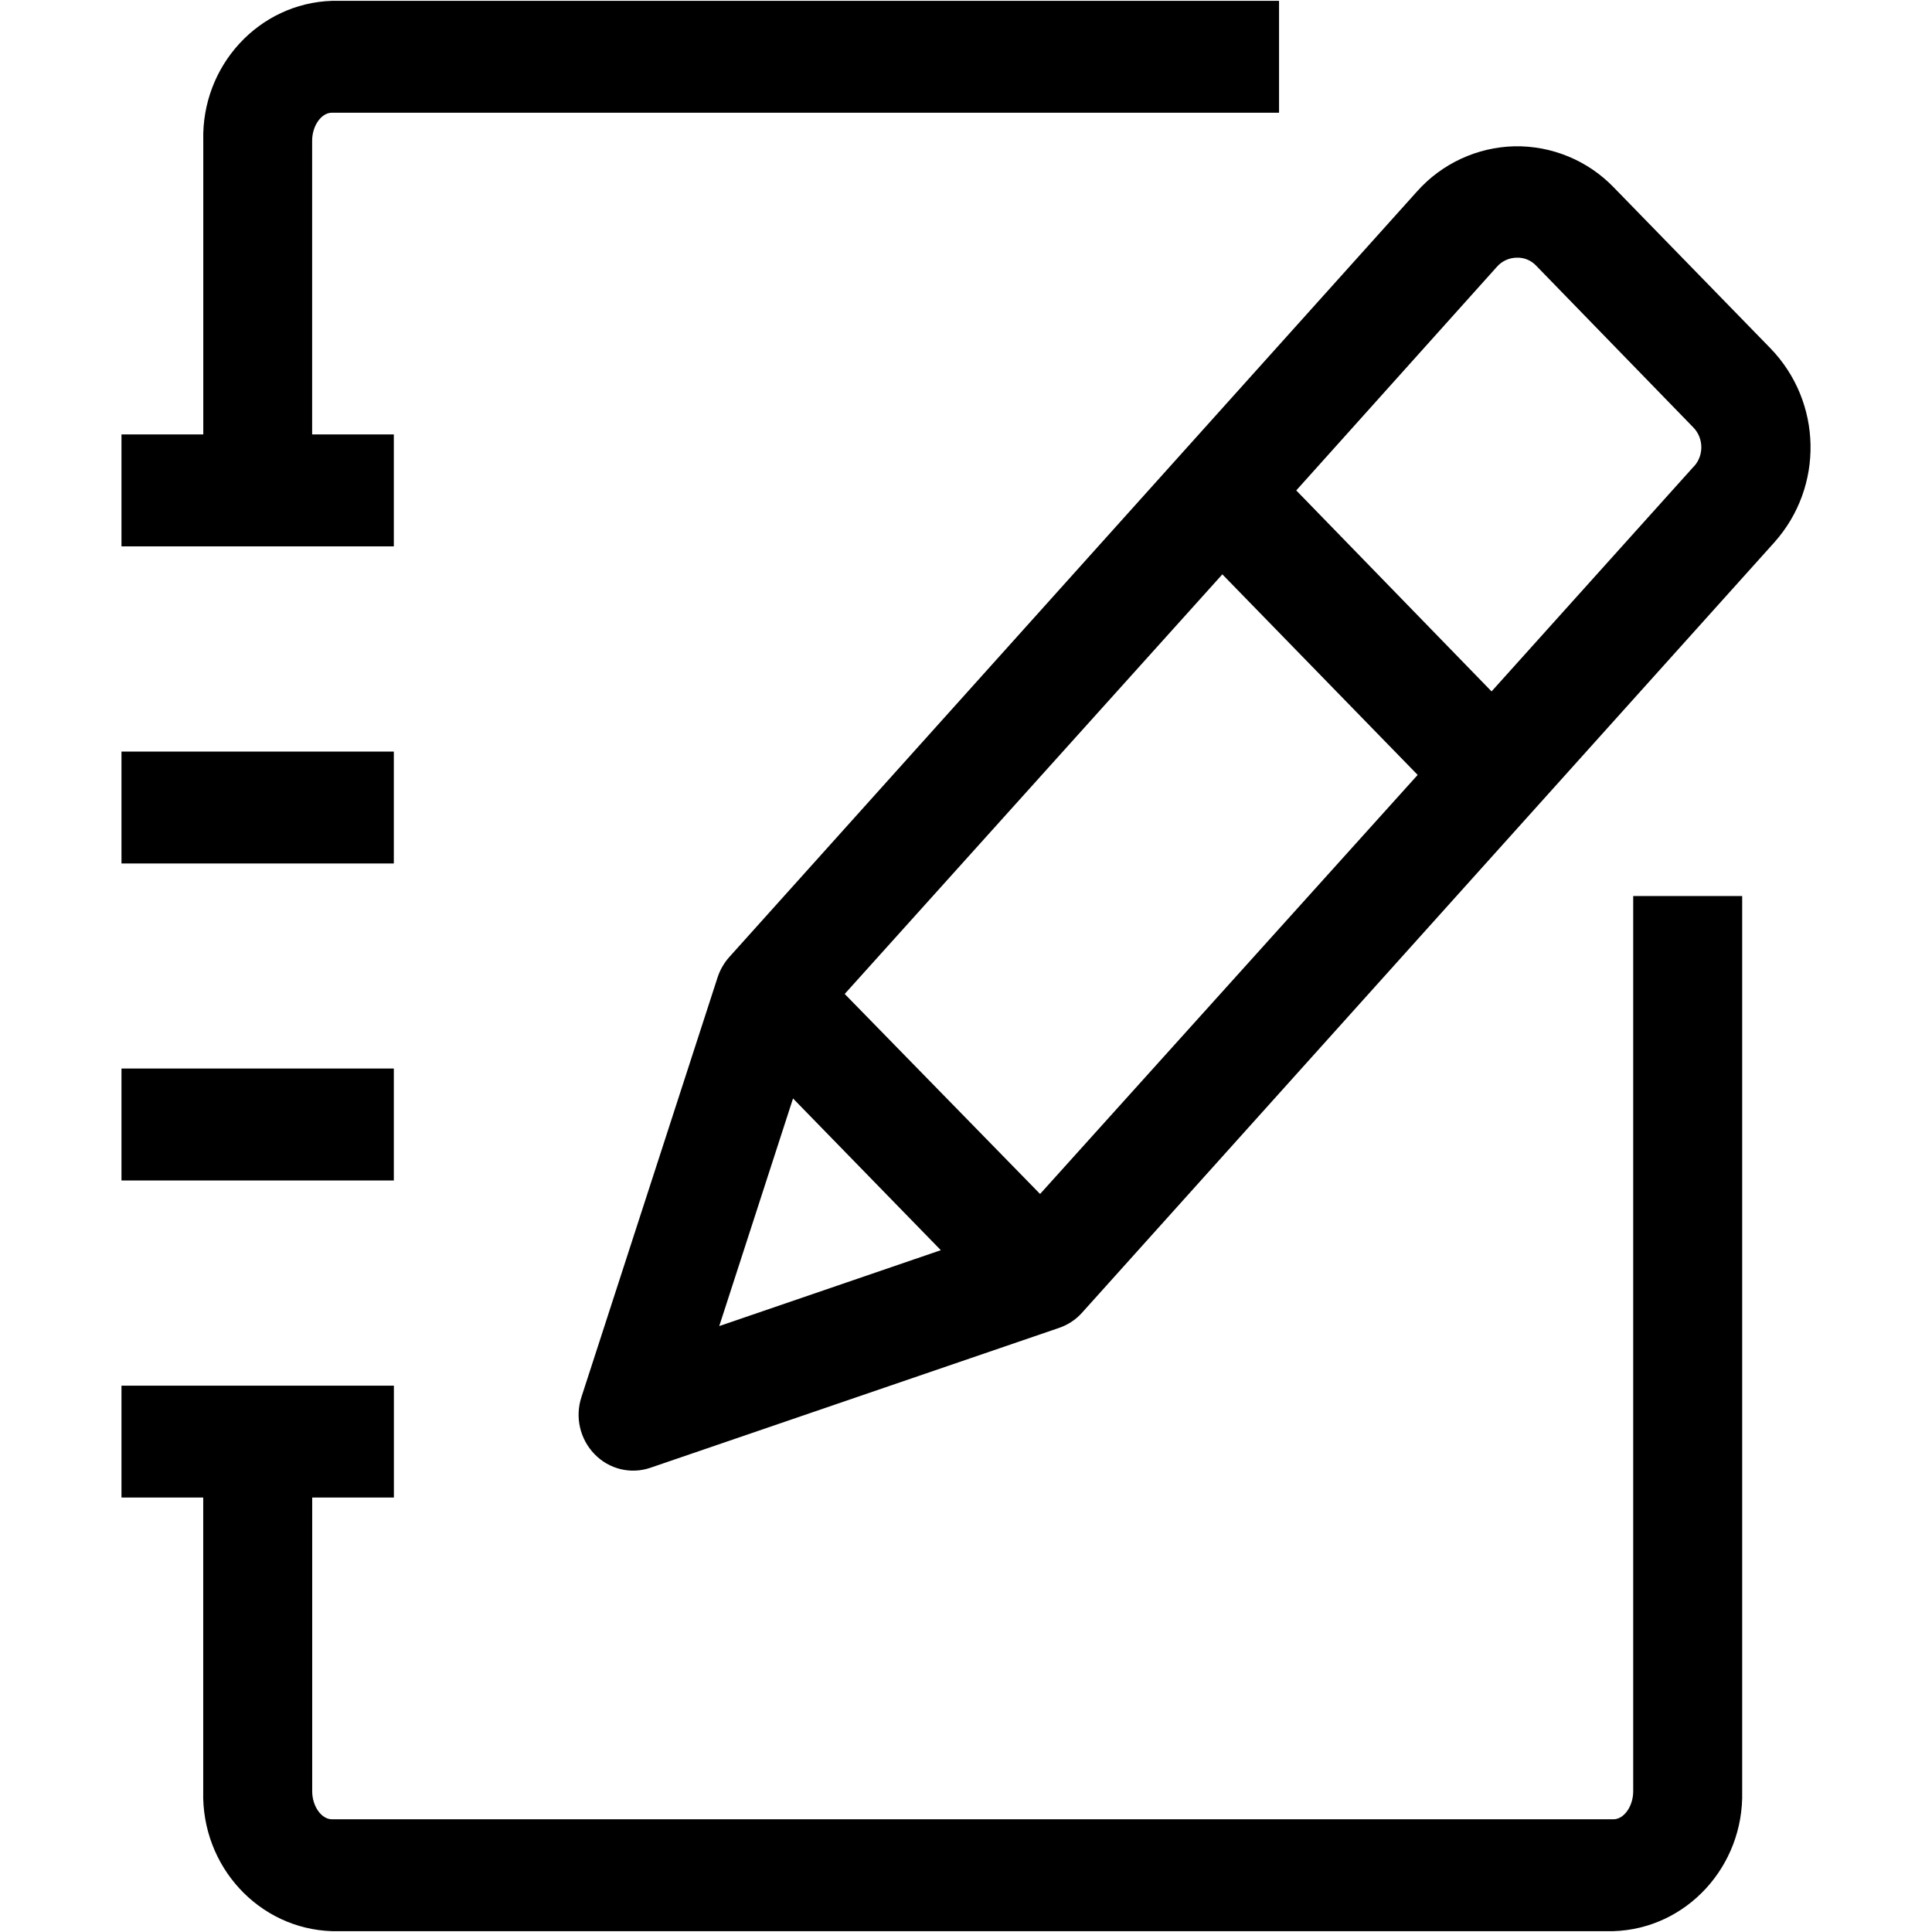
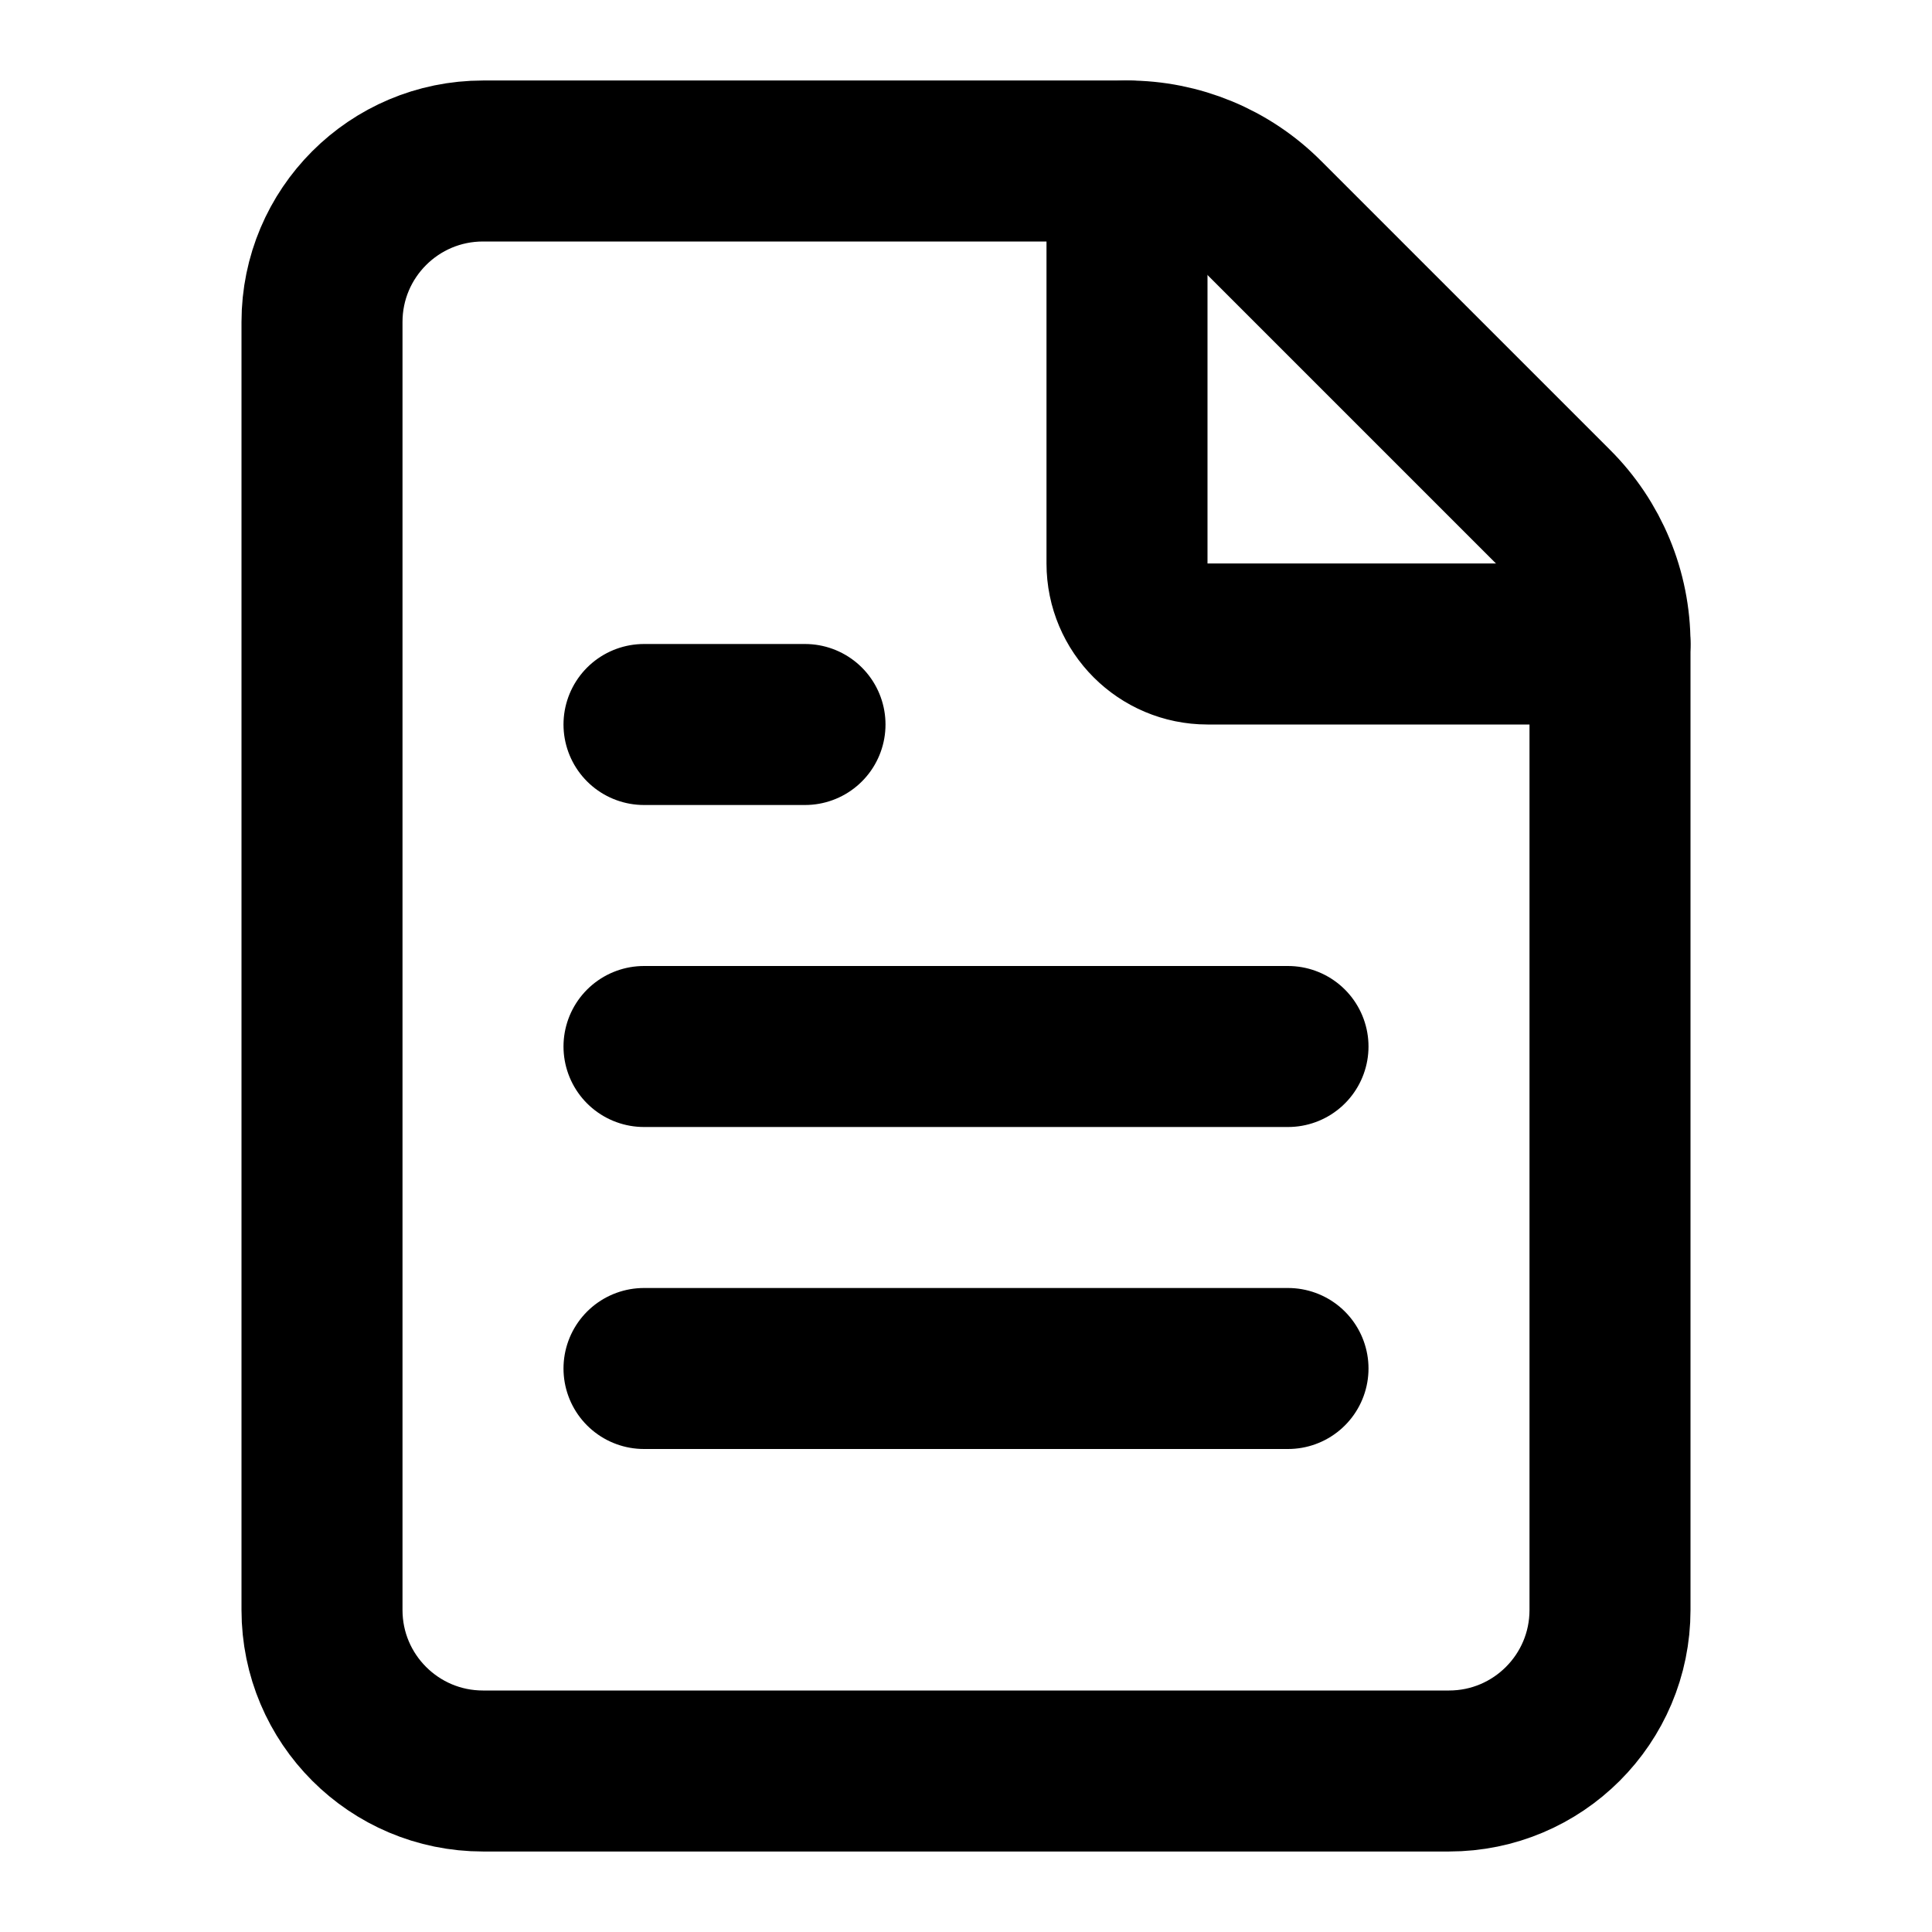
- <svg xmlns="http://www.w3.org/2000/svg" t="1566035943711" class="icon" viewBox="0 0 1024 1024" version="1.1" p-id="4805" width="200" height="200">
-   <defs>
-     <style type="text/css" />
-   </defs>
-   <path d="M208.736 566.336H64.384v59.328h144.352v-59.328z m0-336.096H165.44V74.592c0-7.968 4.896-14.848 10.464-14.848h502.016V0.448H175.936c-38.72 1.248-69.248 34.368-68.192 74.144v155.648H64.384V289.6h144.352V230.24z m0 168.096H64.384v59.328h144.352v-59.328z m714.656 76.576h-57.76v474.496c0 7.936-4.896 14.848-10.464 14.848H175.936c-5.568 0-10.464-6.912-10.464-14.848v-155.68h43.296v-59.296H64.384v59.296h43.328v155.68c-1.024 39.776 29.472 72.896 68.192 74.144h679.232c38.72-1.184 69.248-34.368 68.256-74.144V474.912z m14.944-290.336l-83.072-85.312a71.264 71.264 0 0 0-52.544-21.728 71.52 71.52 0 0 0-51.616 23.872L386.528 507.264a30.496 30.496 0 0 0-6.176 10.72L308.16 740.512a30.016 30.016 0 0 0 6.976 30.24c7.712 7.968 19.2 10.752 29.568 7.2l216.544-74.112a28.736 28.736 0 0 0 12.128-7.936L940.448 287.456a75.552 75.552 0 0 0-2.112-102.88z m-557.12 518.272l39.104-120.64 78.336 80.416-117.44 40.224z m170.048-70.016l-103.552-106.016 200.16-222.4 103.52 106.304-200.128 222.112zM897.952 247.072l-0.256 0.224-107.136 119.168-103.52-106.528 106.432-118.624a14.144 14.144 0 0 1 10.304-4.736 13.44 13.44 0 0 1 10.464 4.288l83.264 85.696c5.472 5.6 5.664 14.72 0.448 20.512z" p-id="4806" />
+ <svg xmlns="http://www.w3.org/2000/svg" viewBox="0 0 24 24">
+   <g fill="none" stroke="currentColor" stroke-width="2" stroke-linecap="round" stroke-linejoin="round">
+     <g fill="none" stroke="currentColor" stroke-linecap="round" stroke-linejoin="round" stroke-width="2">
+       <path d="M6 22a2 2 0 0 1-2-2V4a2 2 0 0 1 2-2h8a2.4 2.4 0 0 1 1.704.706l3.588 3.588A2.4 2.4 0 0 1 20 8v12a2 2 0 0 1-2 2z" />
+       <path d="M14 2v5a1 1 0 0 0 1 1h5M10 9H8m8 4H8m8 4H8" />
+     </g>
+   </g>
</svg>
